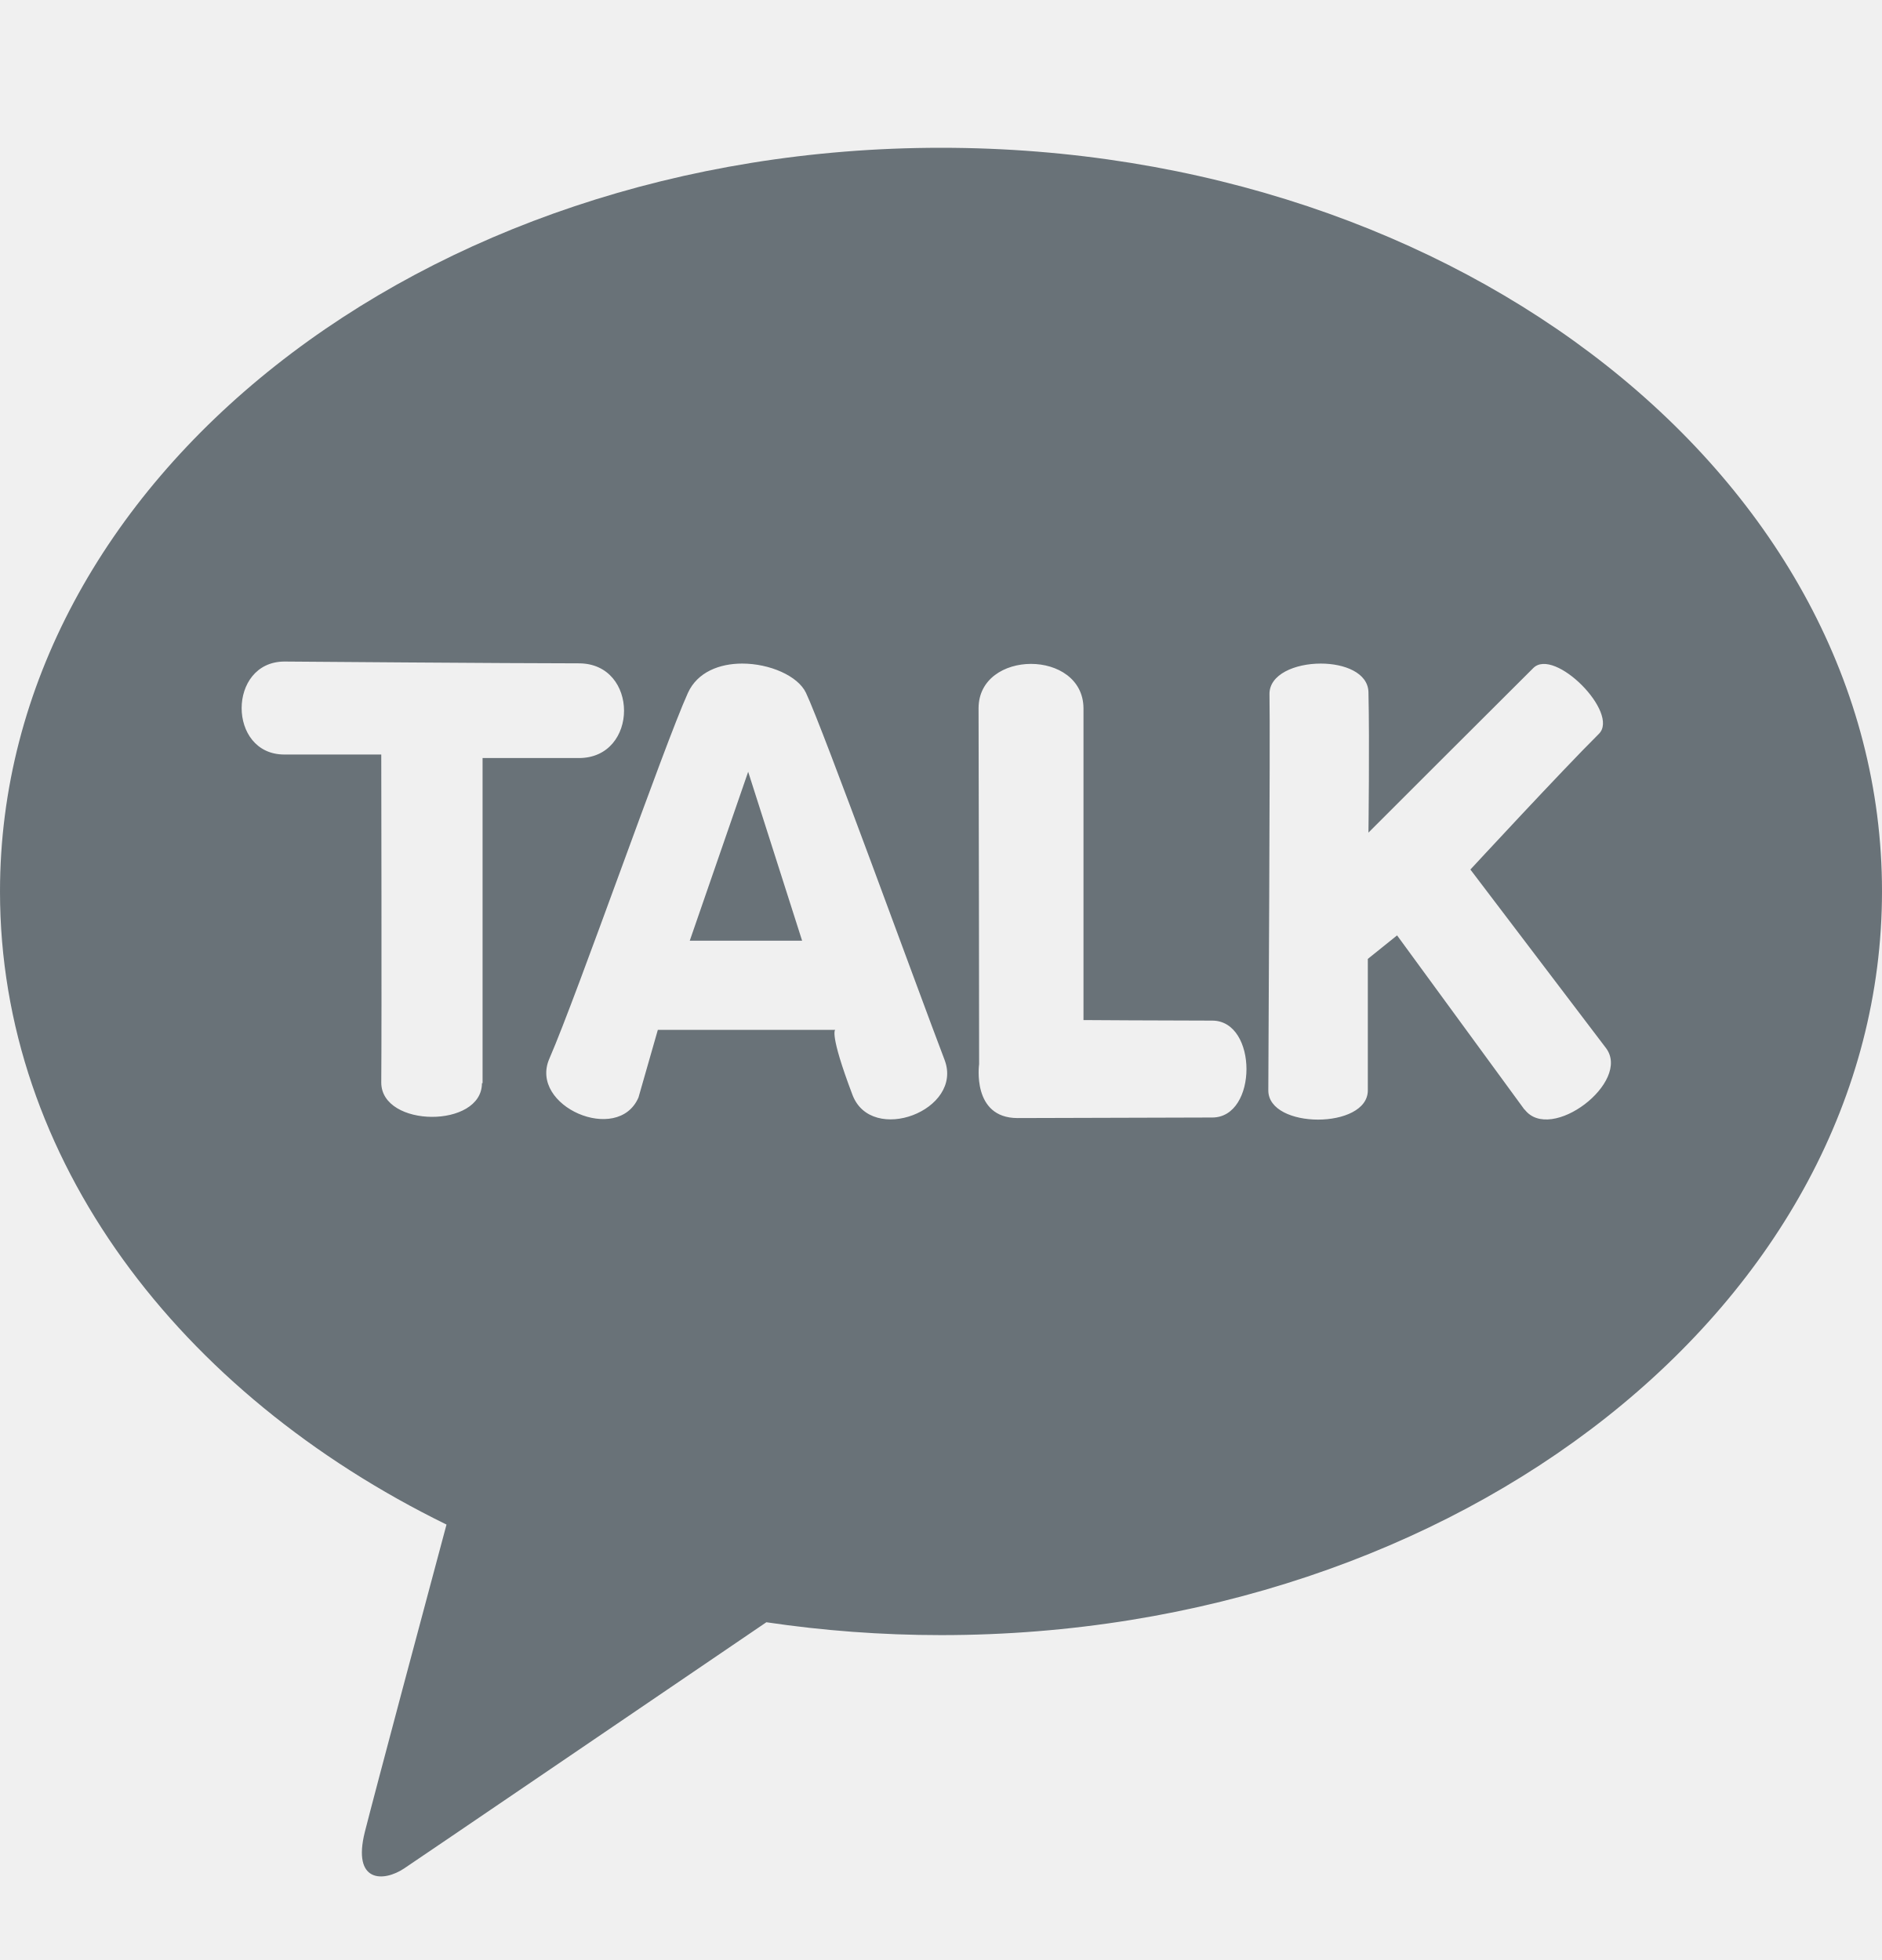
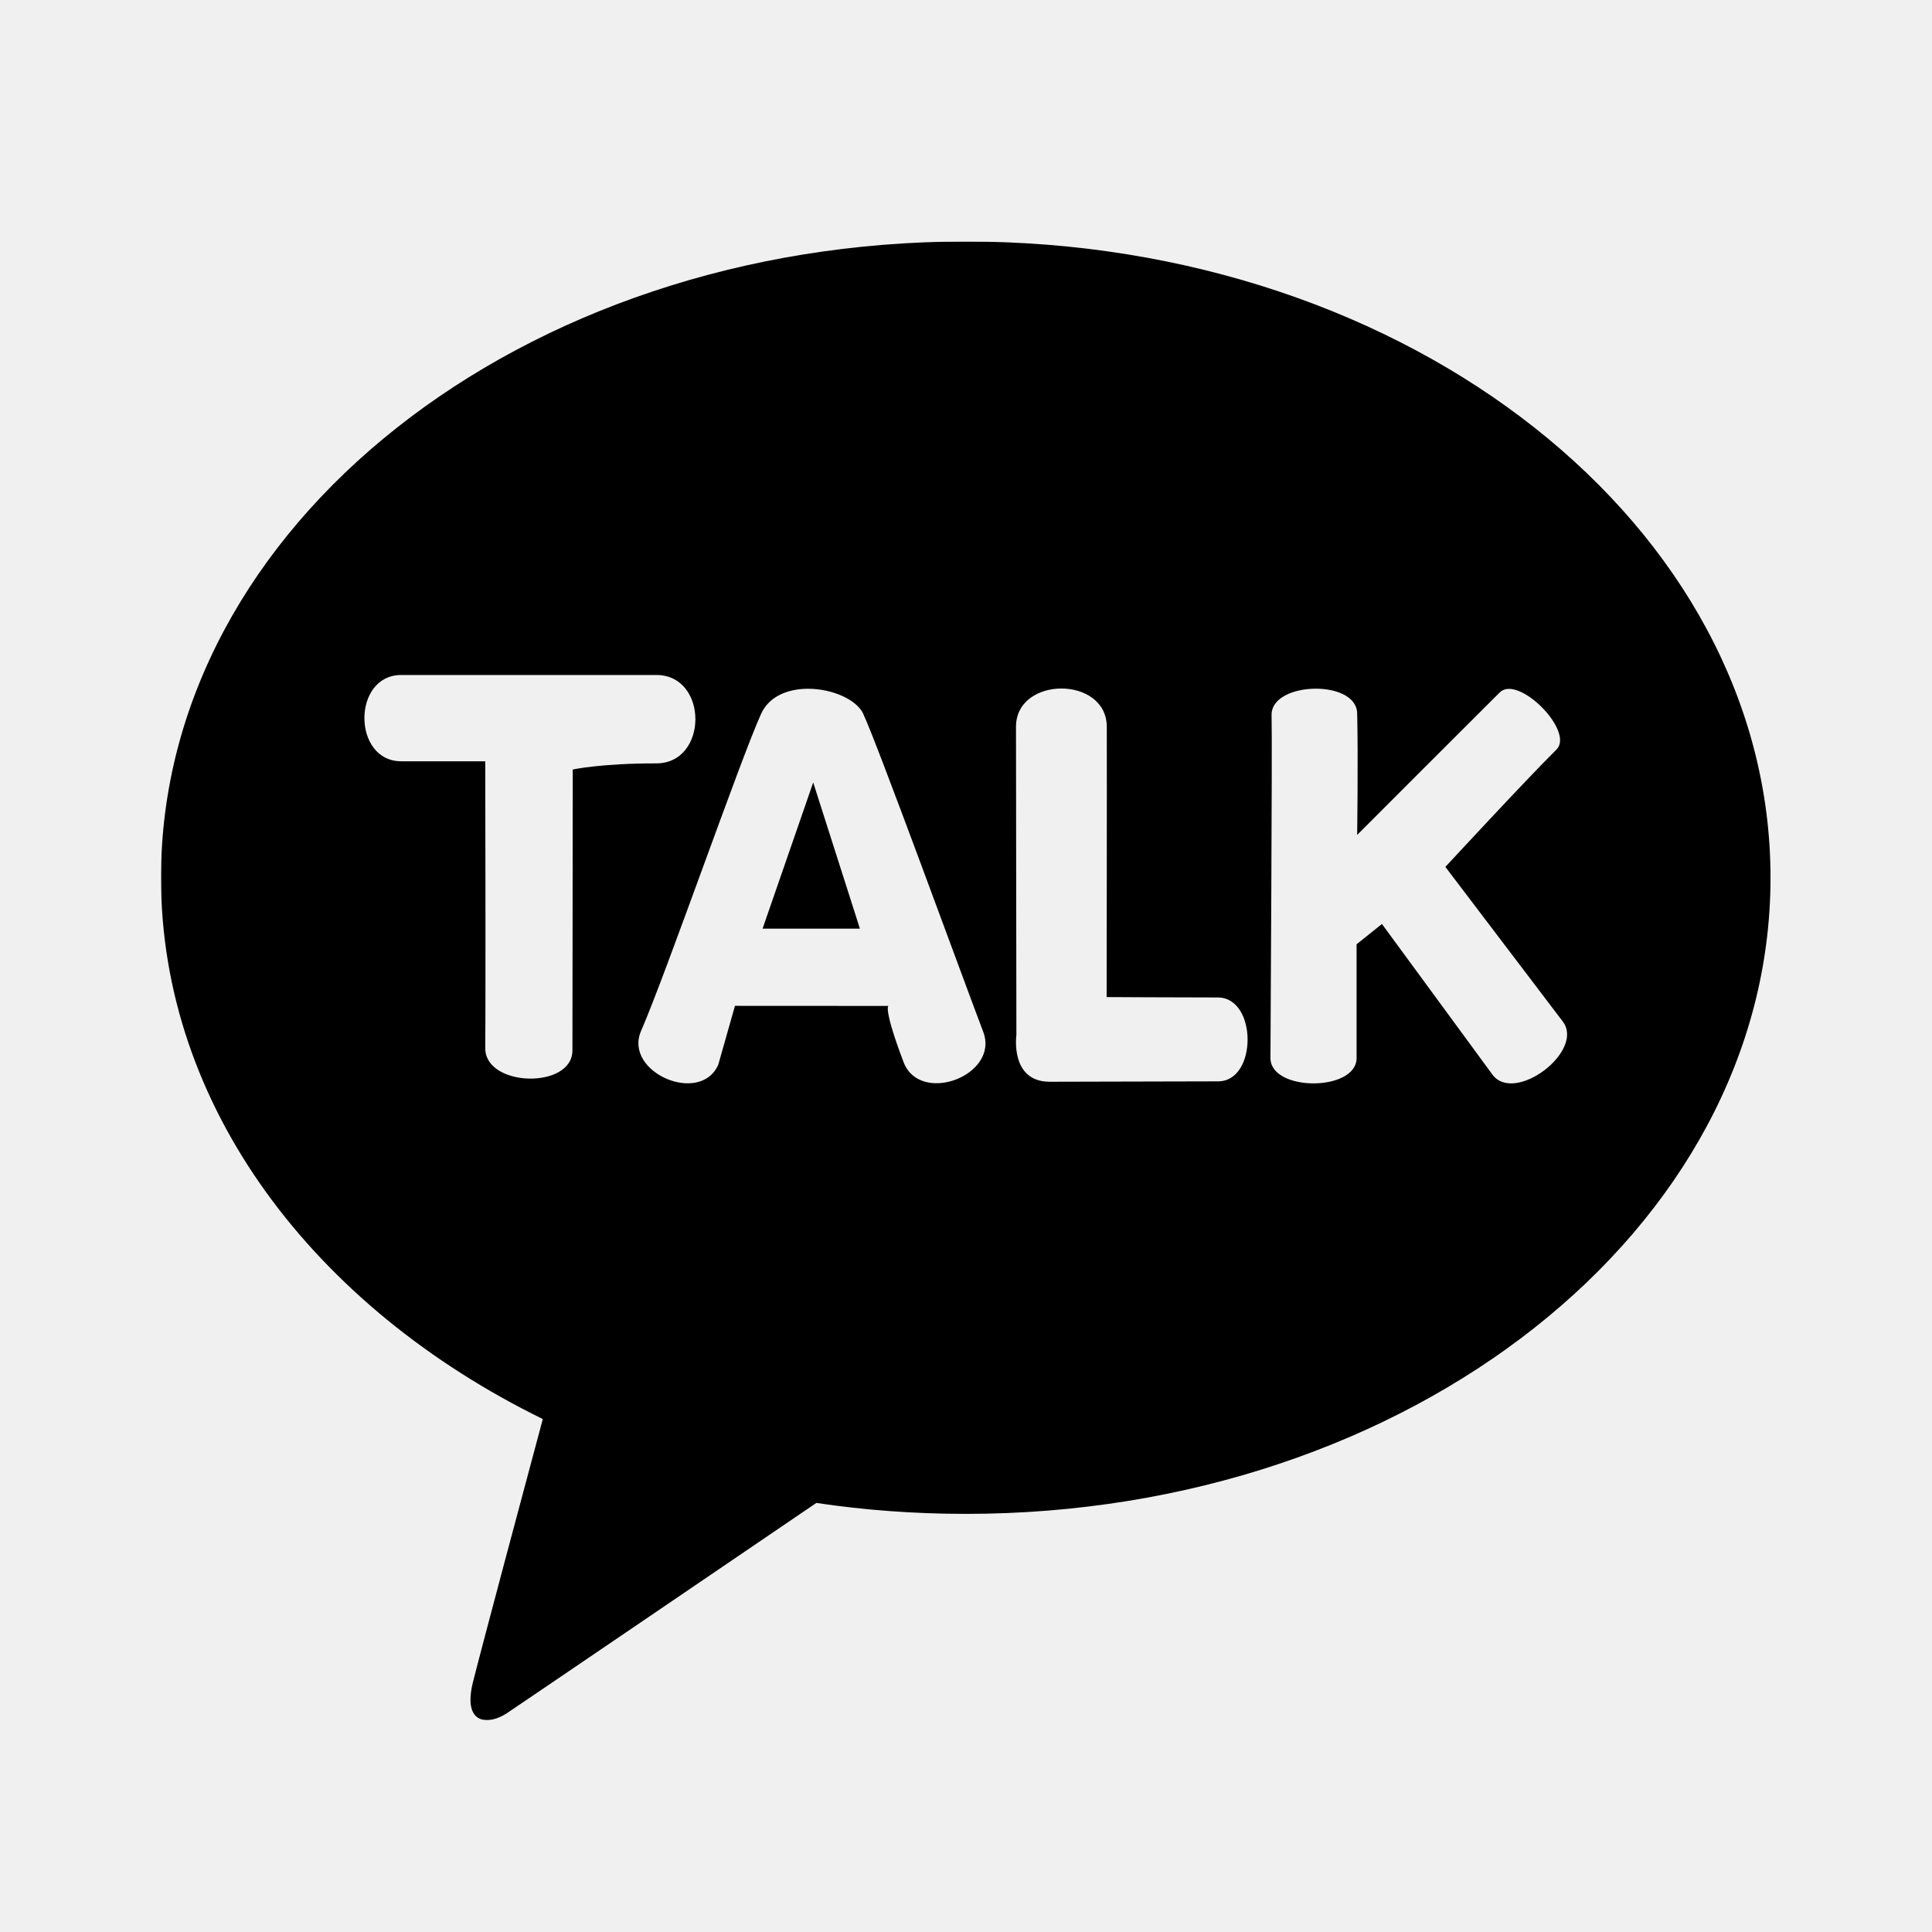
- <svg xmlns="http://www.w3.org/2000/svg" width="24" height="25" viewBox="0 0 24 25" fill="none">
-   <g clip-path="url(#clip0_1742_9210)">
-     <path d="M8.796 11.999H10.229L9.541 9.844L8.796 11.999Z" fill="#697278" />
-     <path d="M12 1.885C5.371 1.885 0 6.131 0 11.372C0 14.782 2.277 17.773 5.694 19.446C5.443 20.381 4.786 22.84 4.653 23.365C4.489 24.018 4.892 24.007 5.154 23.832C5.36 23.695 8.442 21.597 9.773 20.692C10.495 20.799 11.24 20.856 12 20.856C18.629 20.856 24 16.61 24 11.368C24 6.127 18.629 1.885 12 1.885ZM6.146 13.816C6.146 14.394 4.865 14.386 4.862 13.809C4.869 13.018 4.862 9.624 4.862 9.624H3.626C2.9 9.624 2.9 8.442 3.626 8.438C3.626 8.438 6.519 8.461 7.382 8.461C8.15 8.461 8.15 9.669 7.382 9.669C6.564 9.669 6.154 9.669 6.154 9.669V13.816H6.146ZM10.871 13.965C10.571 13.174 10.651 13.136 10.651 13.136H8.389L8.142 13.999C7.88 14.603 6.743 14.109 7.005 13.505C7.37 12.665 8.469 9.506 8.773 8.837C8.895 8.571 9.176 8.464 9.465 8.464C9.814 8.464 10.175 8.62 10.278 8.837C10.499 9.304 11.696 12.604 12.046 13.52C12.289 14.162 11.114 14.607 10.871 13.965ZM15.455 14.254C14.874 14.254 13.566 14.261 12.977 14.261C12.388 14.261 12.486 13.573 12.486 13.573C12.486 13.573 12.483 10.11 12.479 9.035C12.479 8.658 12.813 8.468 13.148 8.468C13.482 8.468 13.813 8.658 13.817 9.031C13.817 9.81 13.817 13.011 13.817 13.011C13.817 13.011 14.877 13.018 15.459 13.018C16.041 13.018 16.041 14.254 15.459 14.254H15.455ZM19.442 14.155L17.816 11.931L17.443 12.231C17.443 12.231 17.443 13.33 17.443 13.908C17.443 14.405 16.174 14.405 16.174 13.908C16.174 13.592 16.2 9.331 16.189 8.86C16.181 8.601 16.516 8.464 16.843 8.464C17.147 8.464 17.443 8.582 17.451 8.826C17.466 9.464 17.451 10.62 17.451 10.62C17.451 10.62 19.291 8.78 19.553 8.521C19.823 8.252 20.659 9.095 20.389 9.361C19.925 9.821 18.751 11.091 18.751 11.091L20.48 13.368C20.807 13.801 19.773 14.588 19.442 14.151V14.155Z" fill="#697278" />
+ <svg xmlns="http://www.w3.org/2000/svg" width="24" height="24" viewBox="0 0 24 24" fill="none">
+   <g clip-path="url(#clip0_1954_10495)">
+     <path fill-rule="evenodd" clip-rule="evenodd" d="M10.682 11.536L10.102 9.72L9.473 11.536H10.682Z" fill="black" />
+     <mask id="mask0_1954_10495" style="mask-type:luminance" maskUnits="userSpaceOnUse" x="2" y="3" width="20" height="19">
+       <path d="M2 3H21.994V21.368H2V3Z" fill="white" />
+     </mask>
+     <g mask="url(#mask0_1954_10495)">
+       <path fill-rule="evenodd" clip-rule="evenodd" d="M12.626 12.857L12.621 9.031C12.62 8.712 12.903 8.553 13.185 8.553C13.467 8.553 13.748 8.711 13.749 9.029C13.751 9.685 13.747 12.386 13.747 12.386C13.747 12.386 14.64 12.391 15.129 12.391C15.619 12.391 15.622 13.433 15.132 13.433C14.642 13.433 13.537 13.438 13.041 13.438C12.543 13.438 12.626 12.857 12.626 12.857ZM8.153 8.385C8.801 8.385 8.8 9.483 8.152 9.483C7.465 9.482 7.115 9.559 7.115 9.559L7.111 13.047C7.112 13.533 6.029 13.507 6.028 13.022C6.034 12.355 6.028 9.457 6.028 9.457H4.985C4.375 9.457 4.373 8.385 4.985 8.385H8.153ZM10.724 8.869C10.908 9.264 11.921 12.045 12.214 12.818C12.419 13.358 11.429 13.734 11.224 13.193C10.971 12.525 11.036 12.496 11.036 12.496L9.13 12.495L8.923 13.225C8.7 13.735 7.743 13.319 7.963 12.808C8.272 12.1 9.197 9.434 9.454 8.869C9.554 8.646 9.794 8.556 10.038 8.556C10.334 8.556 10.64 8.687 10.725 8.869H10.724ZM15.796 8.888C15.789 8.668 16.071 8.555 16.346 8.555C16.603 8.555 16.853 8.654 16.859 8.859C16.873 9.397 16.859 10.372 16.859 10.372C16.859 10.372 18.409 8.82 18.63 8.602C18.858 8.374 19.563 9.084 19.335 9.311C18.945 9.698 17.955 10.769 17.955 10.769L19.413 12.689C19.691 13.056 18.817 13.718 18.541 13.351L17.167 11.478L16.852 11.73V13.143C16.852 13.563 15.783 13.563 15.782 13.144C15.782 12.877 15.806 9.284 15.796 8.888ZM11.997 3C6.475 3 2 6.539 2 10.903C2 13.744 3.897 16.234 6.743 17.628C6.533 18.408 5.986 20.455 5.876 20.893C5.74 21.437 6.075 21.429 6.295 21.283C6.467 21.169 9.034 19.423 10.141 18.67C10.743 18.76 11.363 18.806 11.997 18.806C17.518 18.806 21.994 15.268 21.994 10.903C21.994 6.54 17.518 3 11.997 3Z" fill="black" />
+     </g>
  </g>
  <defs>
-     <clipPath id="clip0_1742_9210">
-       <rect width="24" height="22.05" fill="white" transform="translate(0 1.88477)" />
+     <clipPath id="clip0_1954_10495">
+       <rect width="24" height="24" fill="white" />
    </clipPath>
  </defs>
</svg>
